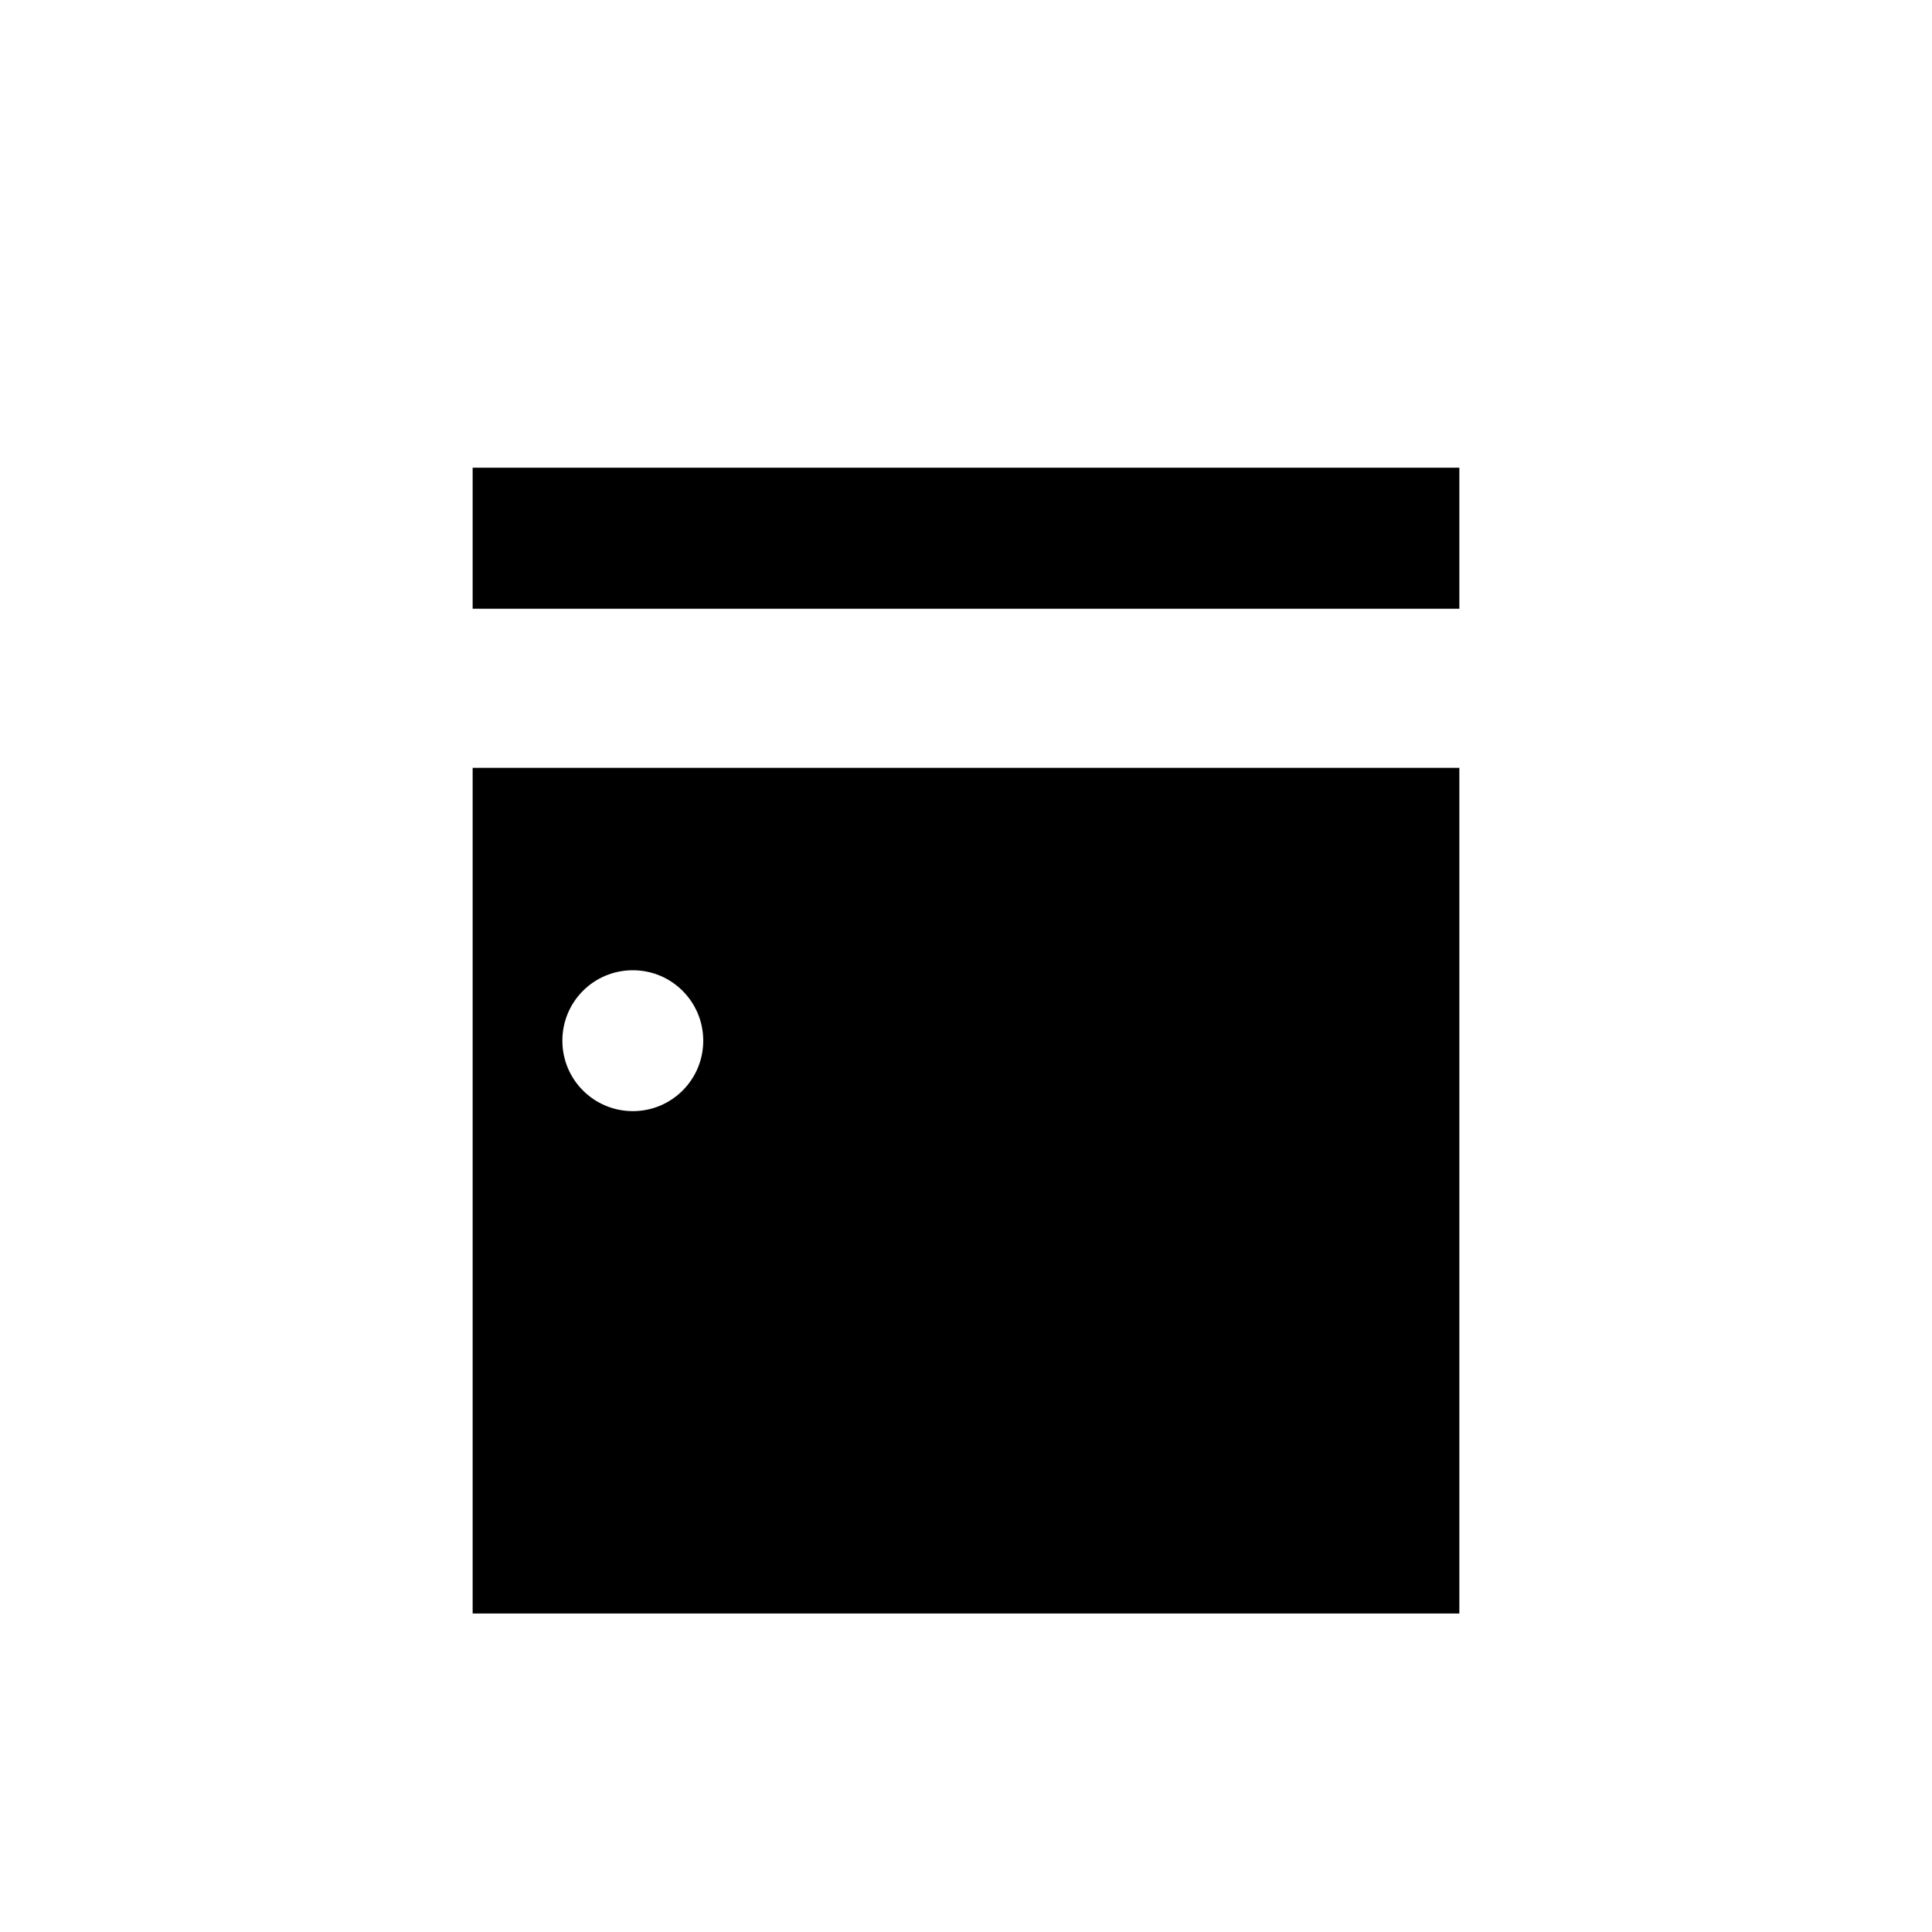
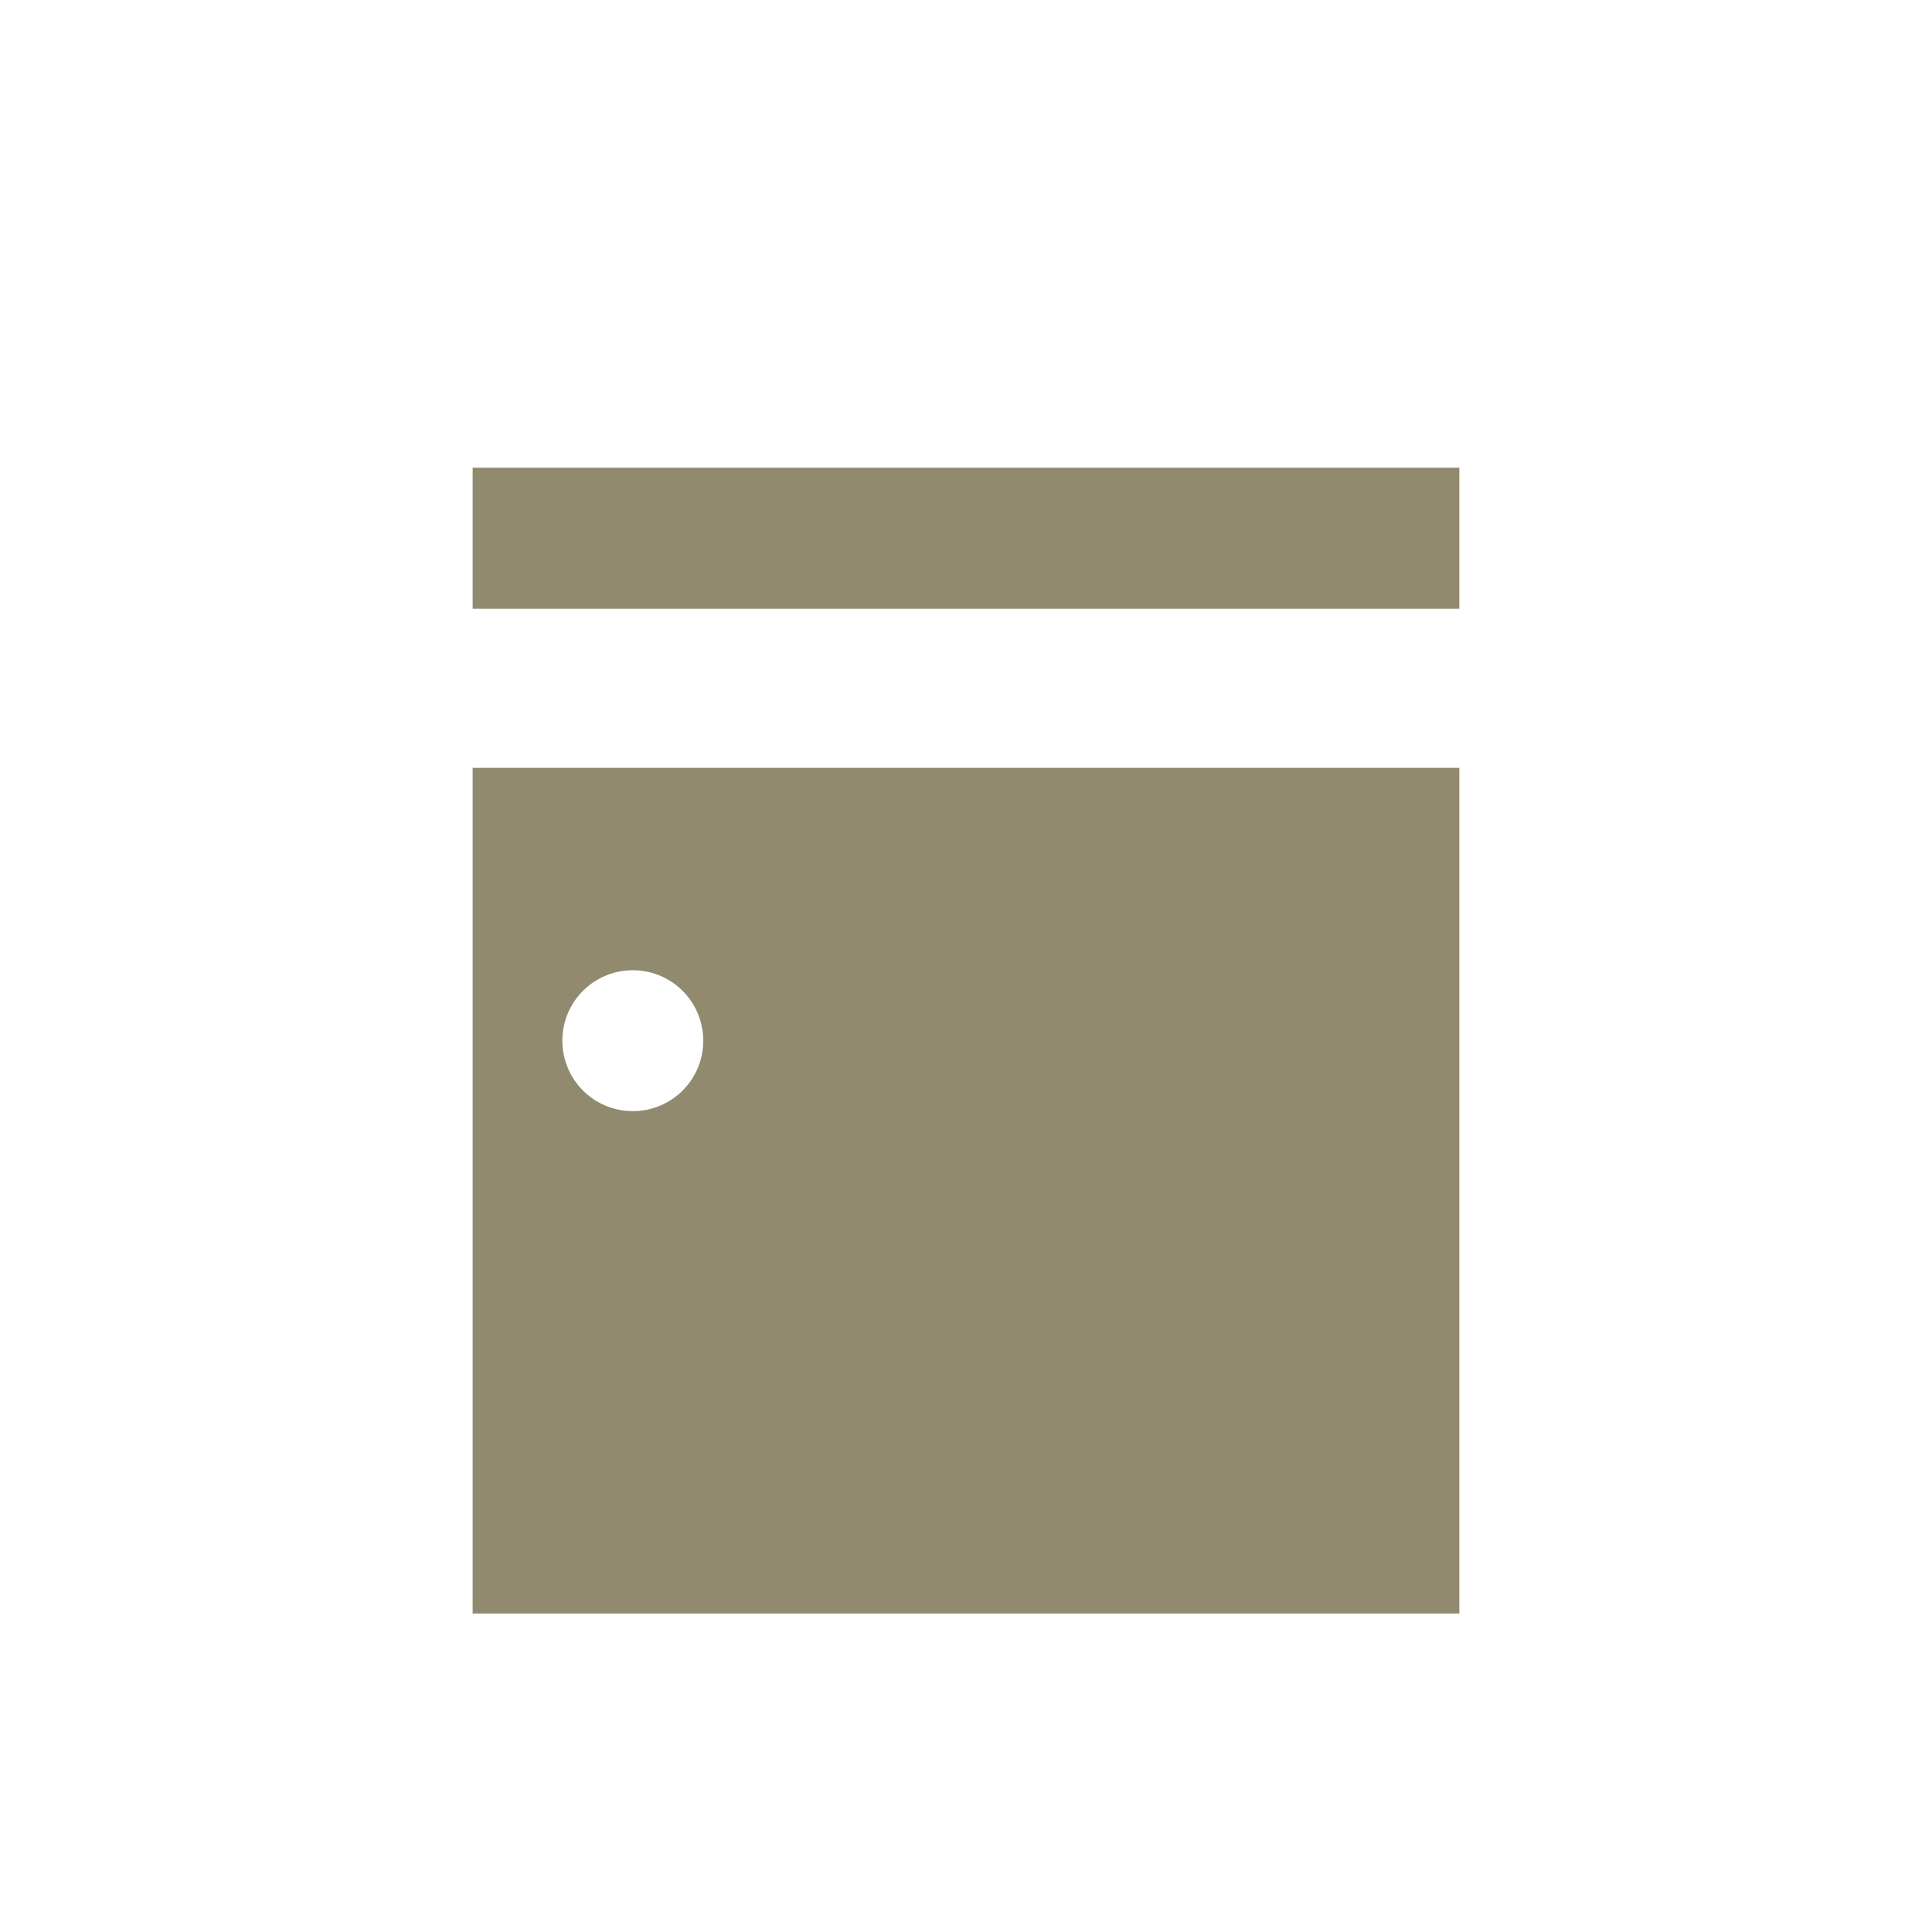
<svg xmlns="http://www.w3.org/2000/svg" xml:space="preserve" height="25" width="25" version="1.1">
-   <rect fill="#000000" height="1.825" width="12.768" y="6.052" x="6.116" />
-   <path fill="#000000" d="M18.884,20.879h-12.768v-10.943h12.768v10.944zm-10.695-8.324c-0.506,0-0.912,0.407-0.912,0.912,0,0.503,0.407,0.911,0.912,0.911,0.504,0,0.911-0.408,0.911-0.911,0-0.504-0.407-0.912-0.911-0.912z" />
+   <rect fill="#918a6f" height="1.825" width="12.768" y="6.052" x="6.116" />
+   <path fill="#918a6f" d="M18.884,20.879h-12.768v-10.943h12.768v10.944zm-10.695-8.324c-0.506,0-0.912,0.407-0.912,0.912,0,0.503,0.407,0.911,0.912,0.911,0.504,0,0.911-0.408,0.911-0.911,0-0.504-0.407-0.912-0.911-0.912z" />
</svg>
